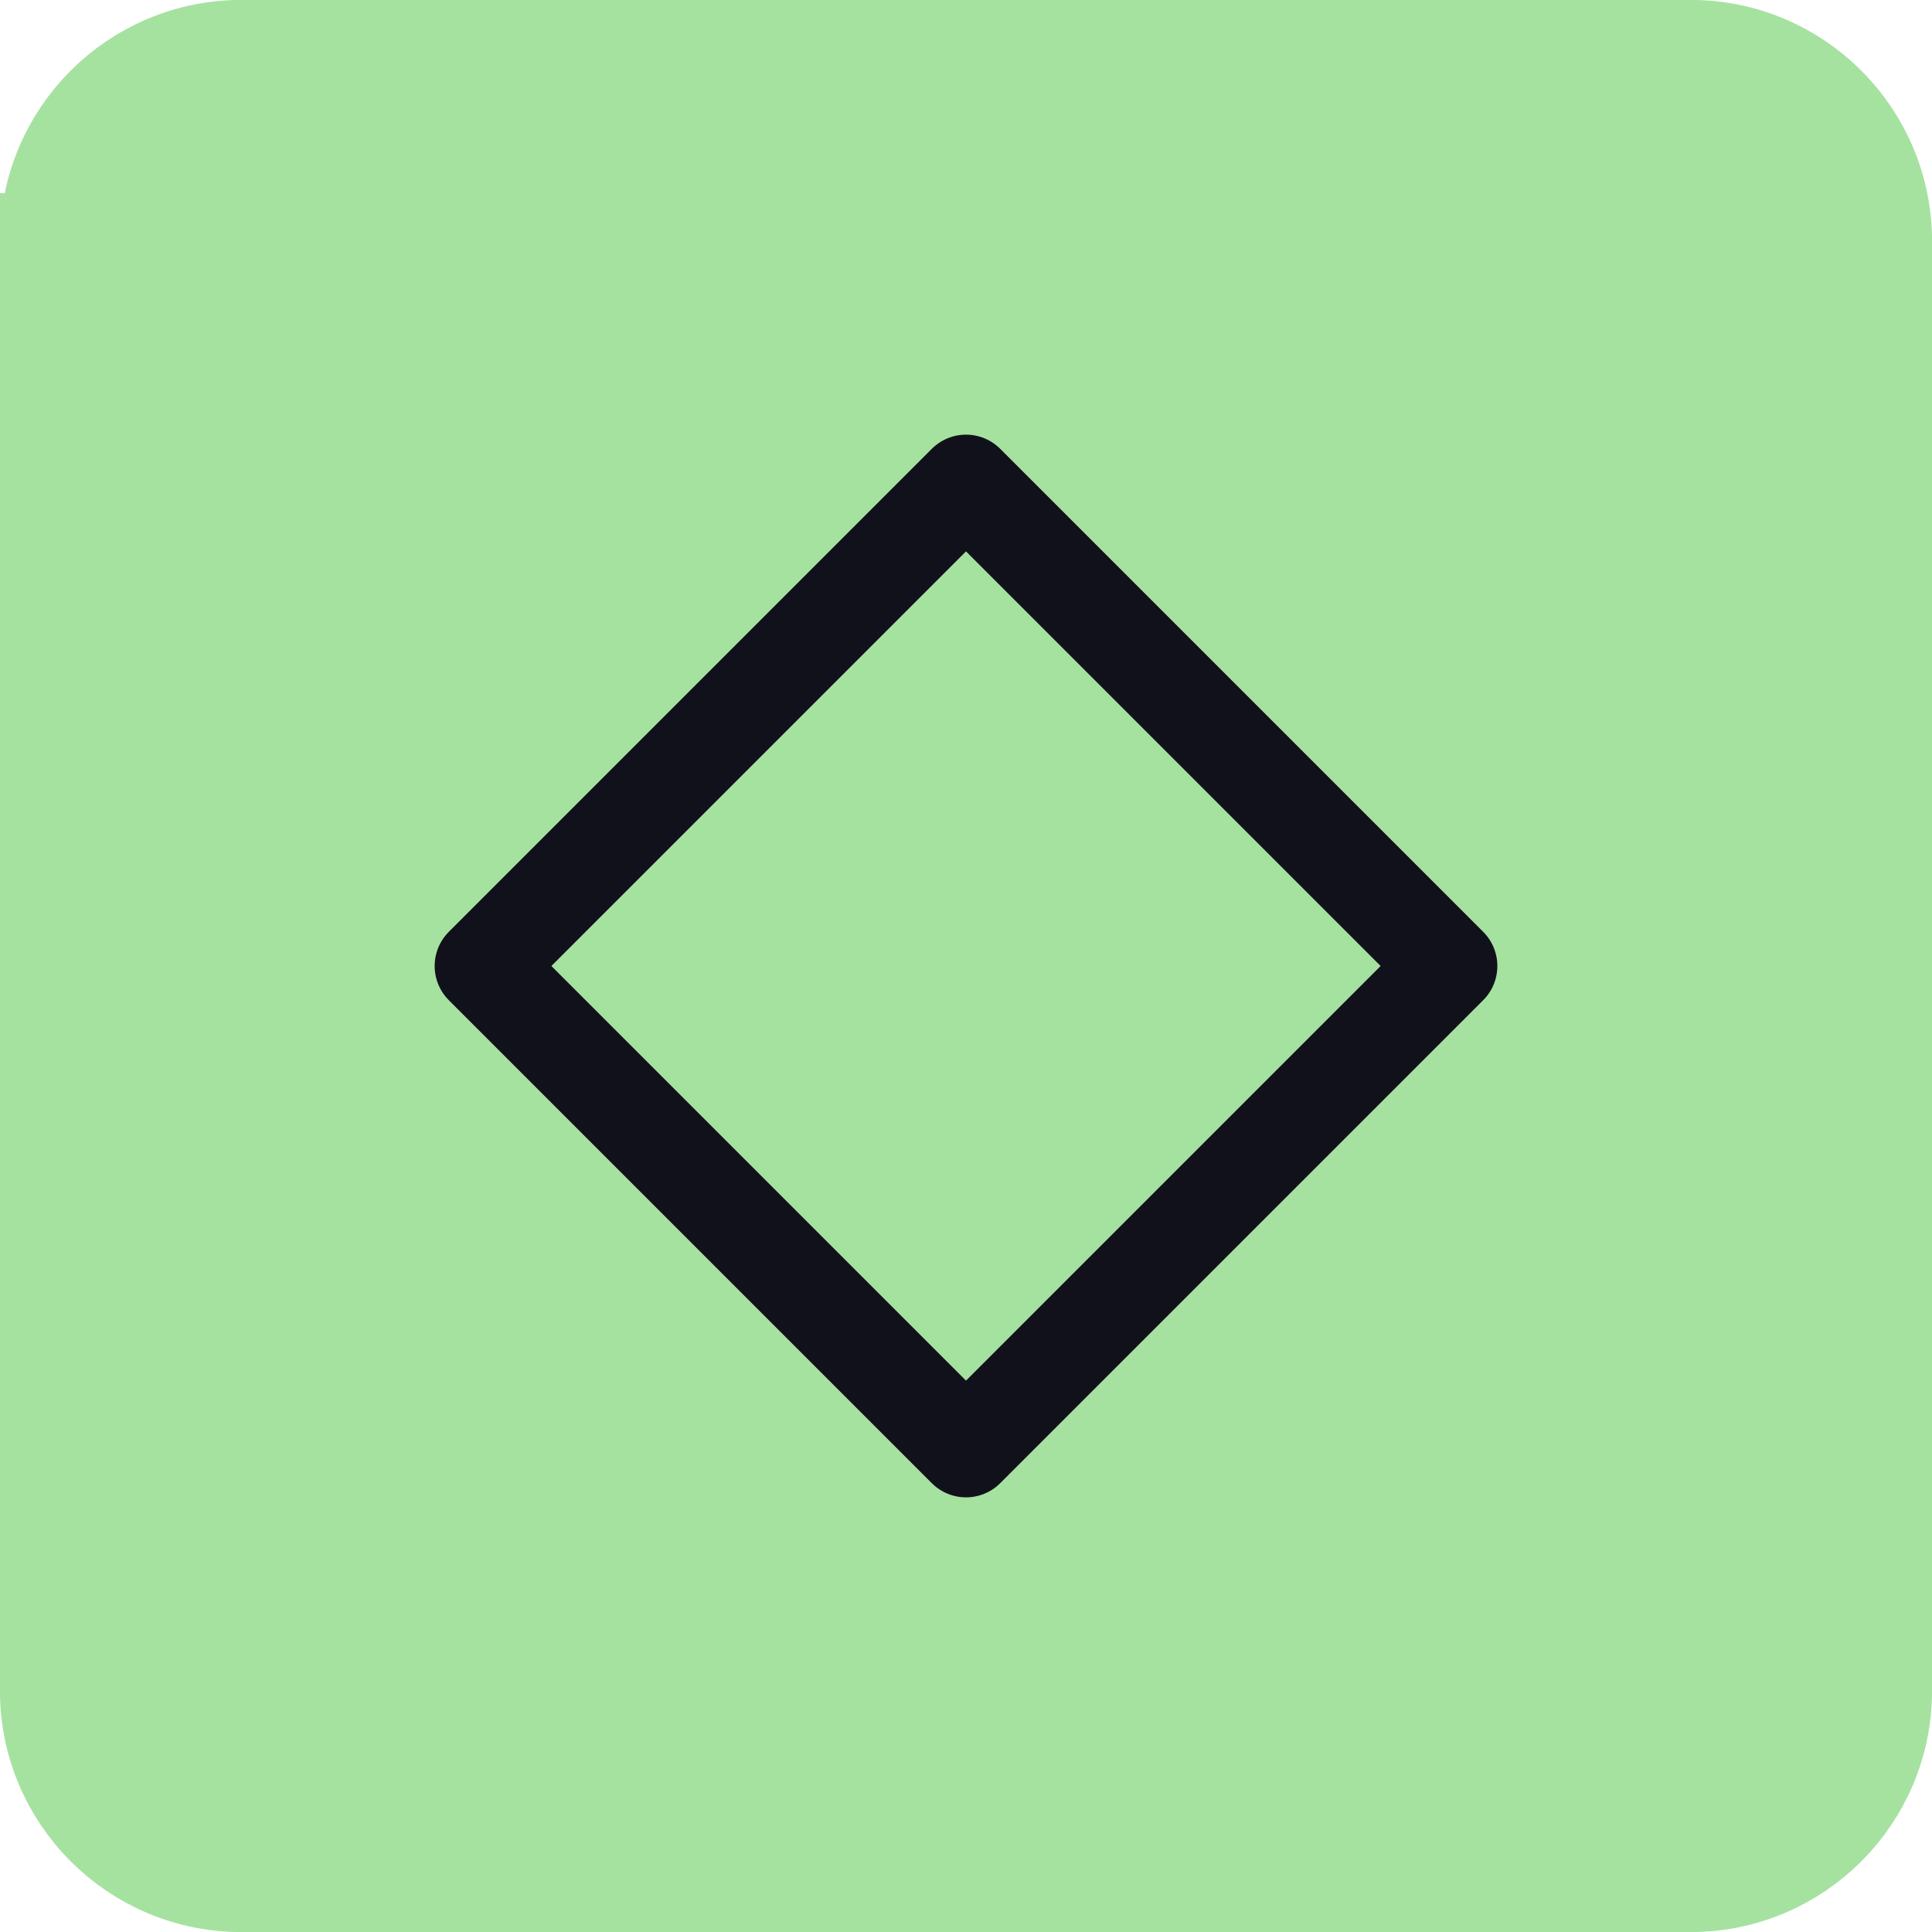
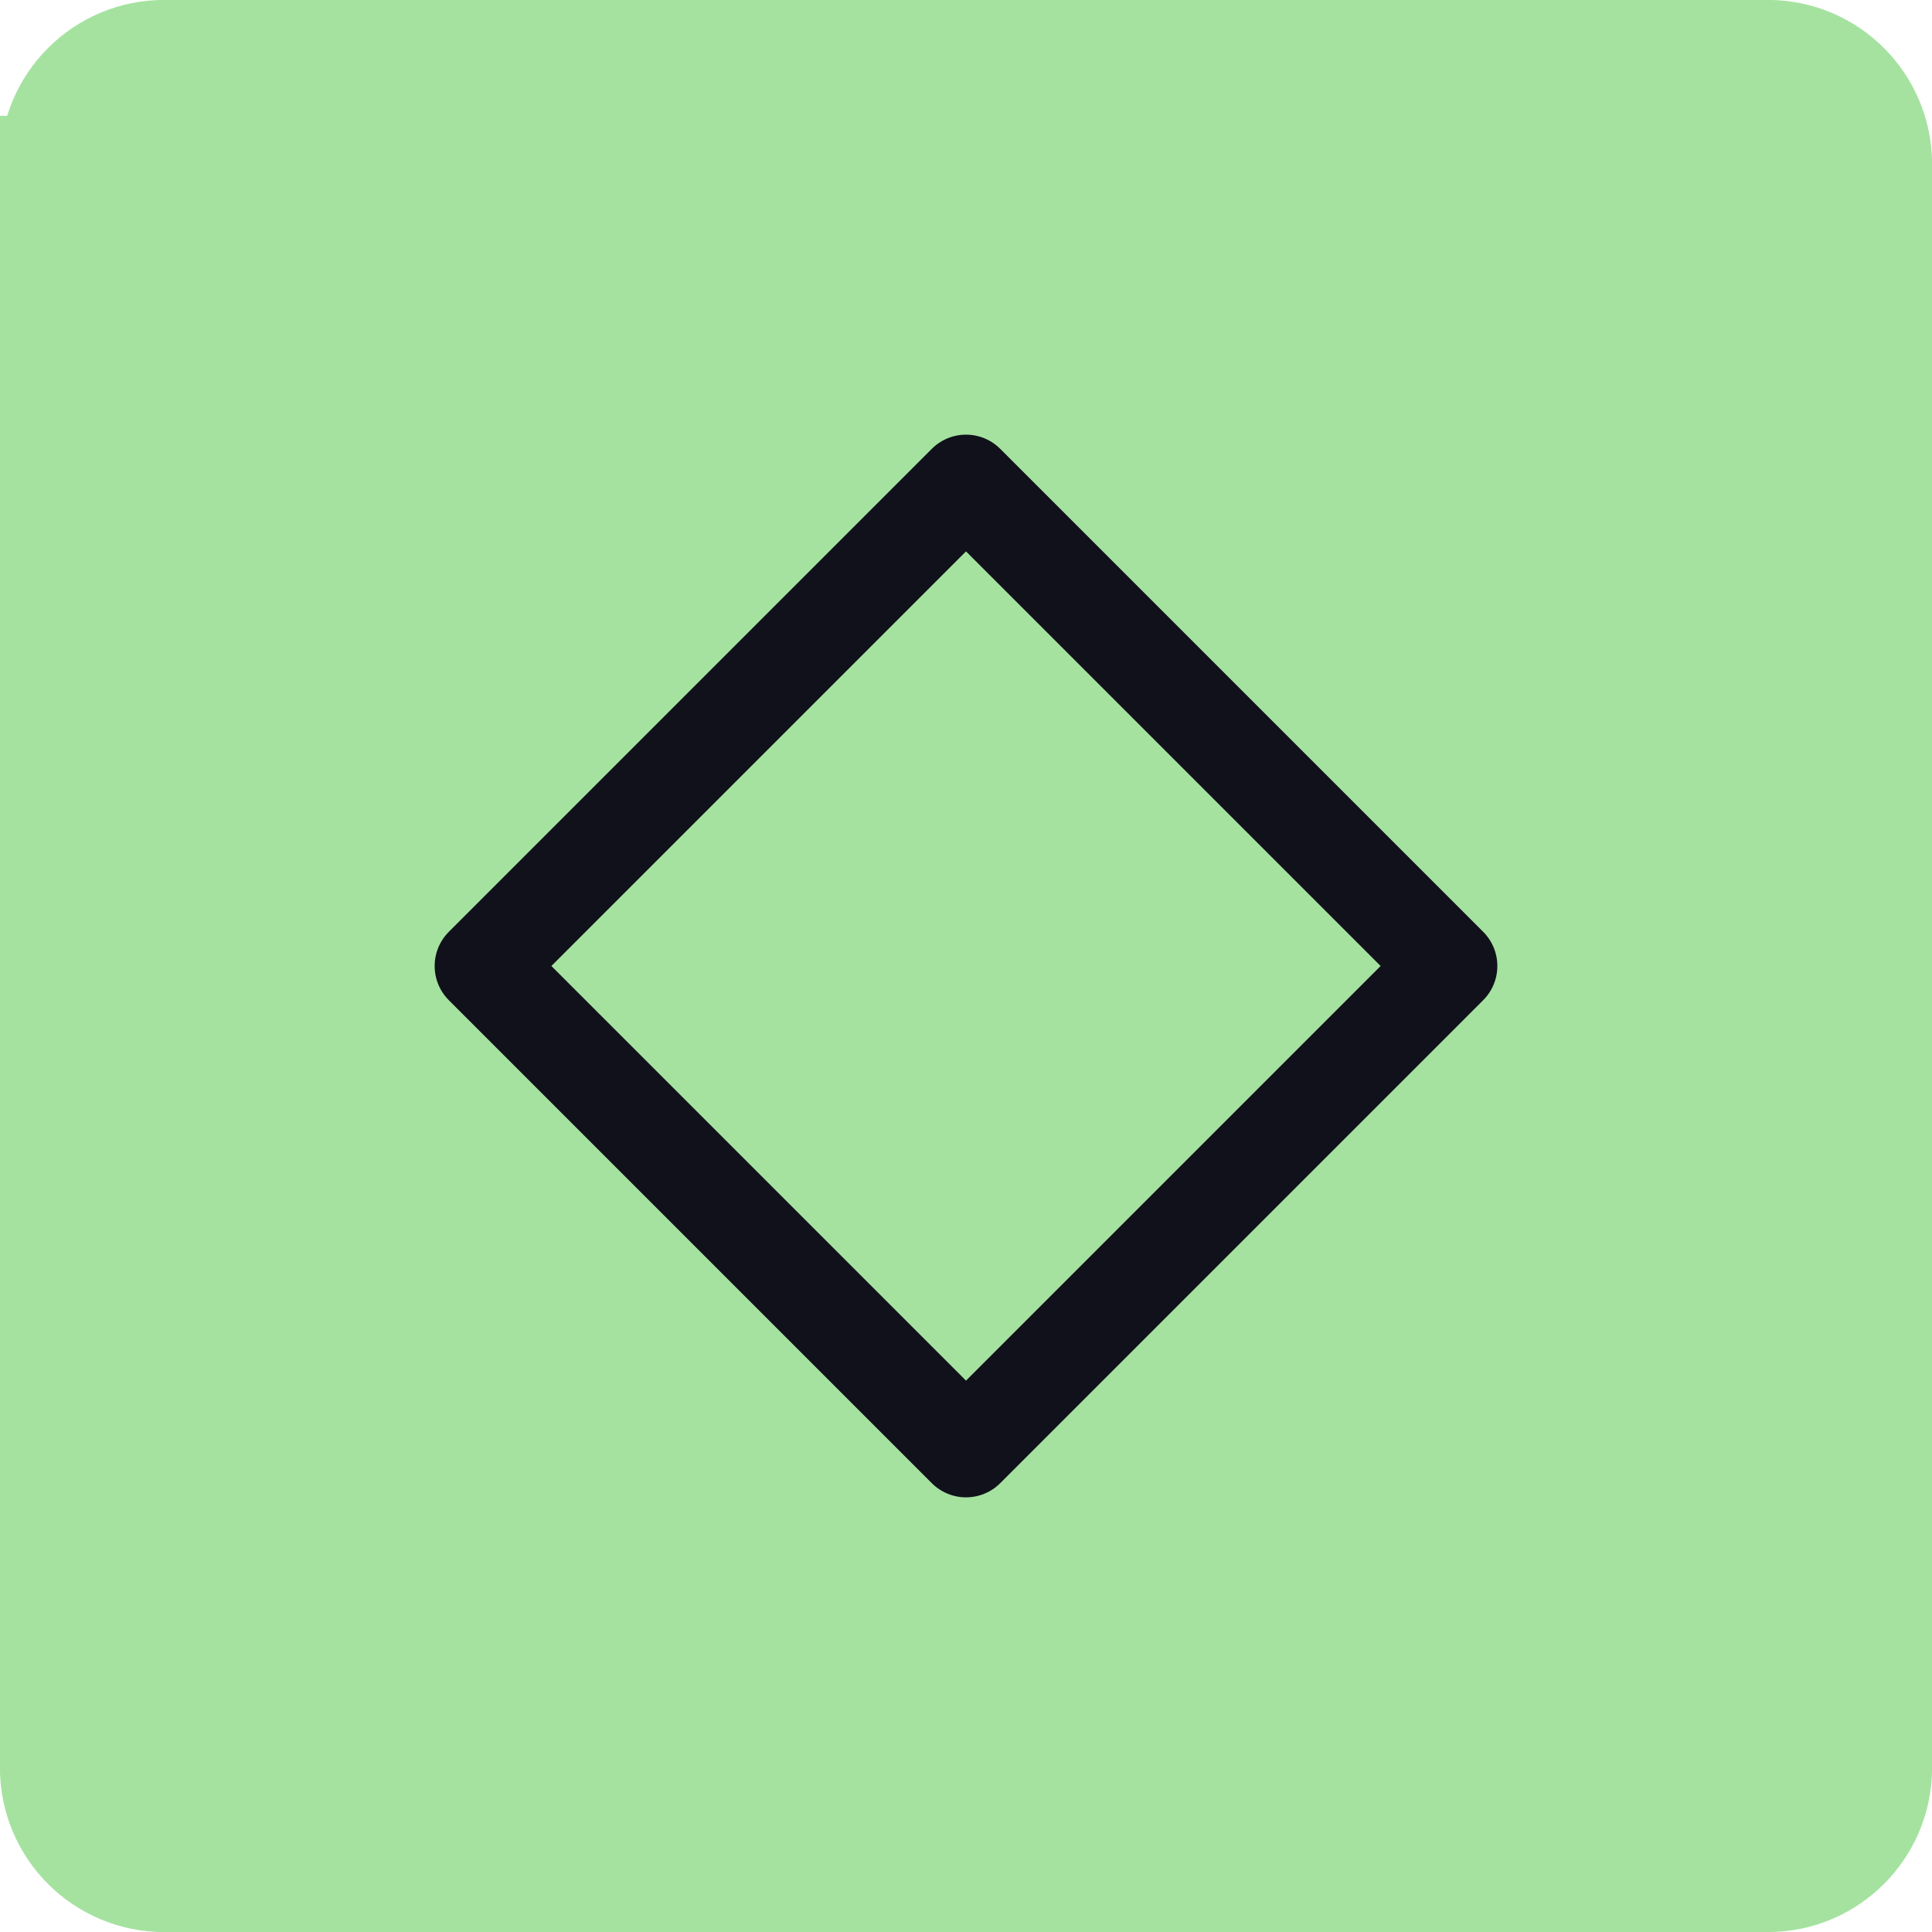
<svg xmlns="http://www.w3.org/2000/svg" viewBox="0 0 50 50" version="1.2" baseProfile="tiny">
  <defs>
</defs>
  <g fill="none" stroke="black" stroke-width="1" fill-rule="evenodd" stroke-linecap="square" stroke-linejoin="bevel">
    <g fill="none" stroke="#000000" stroke-opacity="1" stroke-width="1" stroke-linecap="square" stroke-linejoin="bevel" transform="matrix(1,0,0,1,0,0)" font-family="Noto Sans" font-size="10" font-weight="400" font-style="normal">
</g>
    <g fill="#a5e2a0" fill-opacity="1" stroke="#a5e2a0" stroke-opacity="1" stroke-width="2.502" stroke-linecap="square" stroke-linejoin="bevel" transform="matrix(1,0,0,1,2.5,2.5)" font-family="Noto Sans" font-size="10" font-weight="400" font-style="normal">
-       <path vector-effect="none" fill-rule="evenodd" d="M-1.251,3.749 C-1.251,0.987 0.987,-1.251 3.749,-1.251 L41.251,-1.251 C44.013,-1.251 46.251,0.987 46.251,3.749 L46.251,41.251 C46.251,44.013 44.013,46.251 41.251,46.251 L3.749,46.251 C0.987,46.251 -1.251,44.013 -1.251,41.251 L-1.251,3.749" />
+       <path vector-effect="none" fill-rule="evenodd" d="M-1.251,1.749 C-1.251,0.092 0.092,-1.251 1.749,-1.251 L43.251,-1.251 C44.908,-1.251 46.251,0.092 46.251,1.749 L46.251,43.251 C46.251,44.908 44.908,46.251 43.251,46.251 L1.749,46.251 C0.092,46.251 -1.251,44.908 -1.251,43.251 L-1.251,1.749" />
    </g>
    <g fill="none" stroke="#000000" stroke-opacity="1" stroke-width="1" stroke-linecap="square" stroke-linejoin="bevel" transform="matrix(1,0,0,1,0,0)" font-family="Noto Sans" font-size="10" font-weight="400" font-style="normal">
</g>
    <g fill="none" stroke="#11111b" stroke-opacity="1" stroke-width="1.001" stroke-linecap="square" stroke-linejoin="bevel" transform="matrix(2.5,0,0,2.5,2.5,2.5)" font-family="Noto Sans" font-size="10" font-weight="400" font-style="normal">
</g>
    <g fill="none" stroke="#11111b" stroke-opacity="1" stroke-width="1.001" stroke-linecap="round" stroke-linejoin="round" transform="matrix(2.5,0,0,2.5,2.5,2.5)" font-family="Noto Sans" font-size="10" font-weight="400" font-style="normal">
      <path vector-effect="none" fill-rule="evenodd" d="M4,9 L9,4 L14,9 L9,14 L4,9" />
    </g>
    <g fill="none" stroke="#11111b" stroke-opacity="1" stroke-width="1.001" stroke-linecap="square" stroke-linejoin="bevel" transform="matrix(2.5,0,0,2.5,2.5,2.5)" font-family="Noto Sans" font-size="10" font-weight="400" font-style="normal">
</g>
    <g fill="none" stroke="#000000" stroke-opacity="1" stroke-width="1" stroke-linecap="square" stroke-linejoin="bevel" transform="matrix(1,0,0,1,0,0)" font-family="Noto Sans" font-size="10" font-weight="400" font-style="normal">
</g>
  </g>
</svg>
